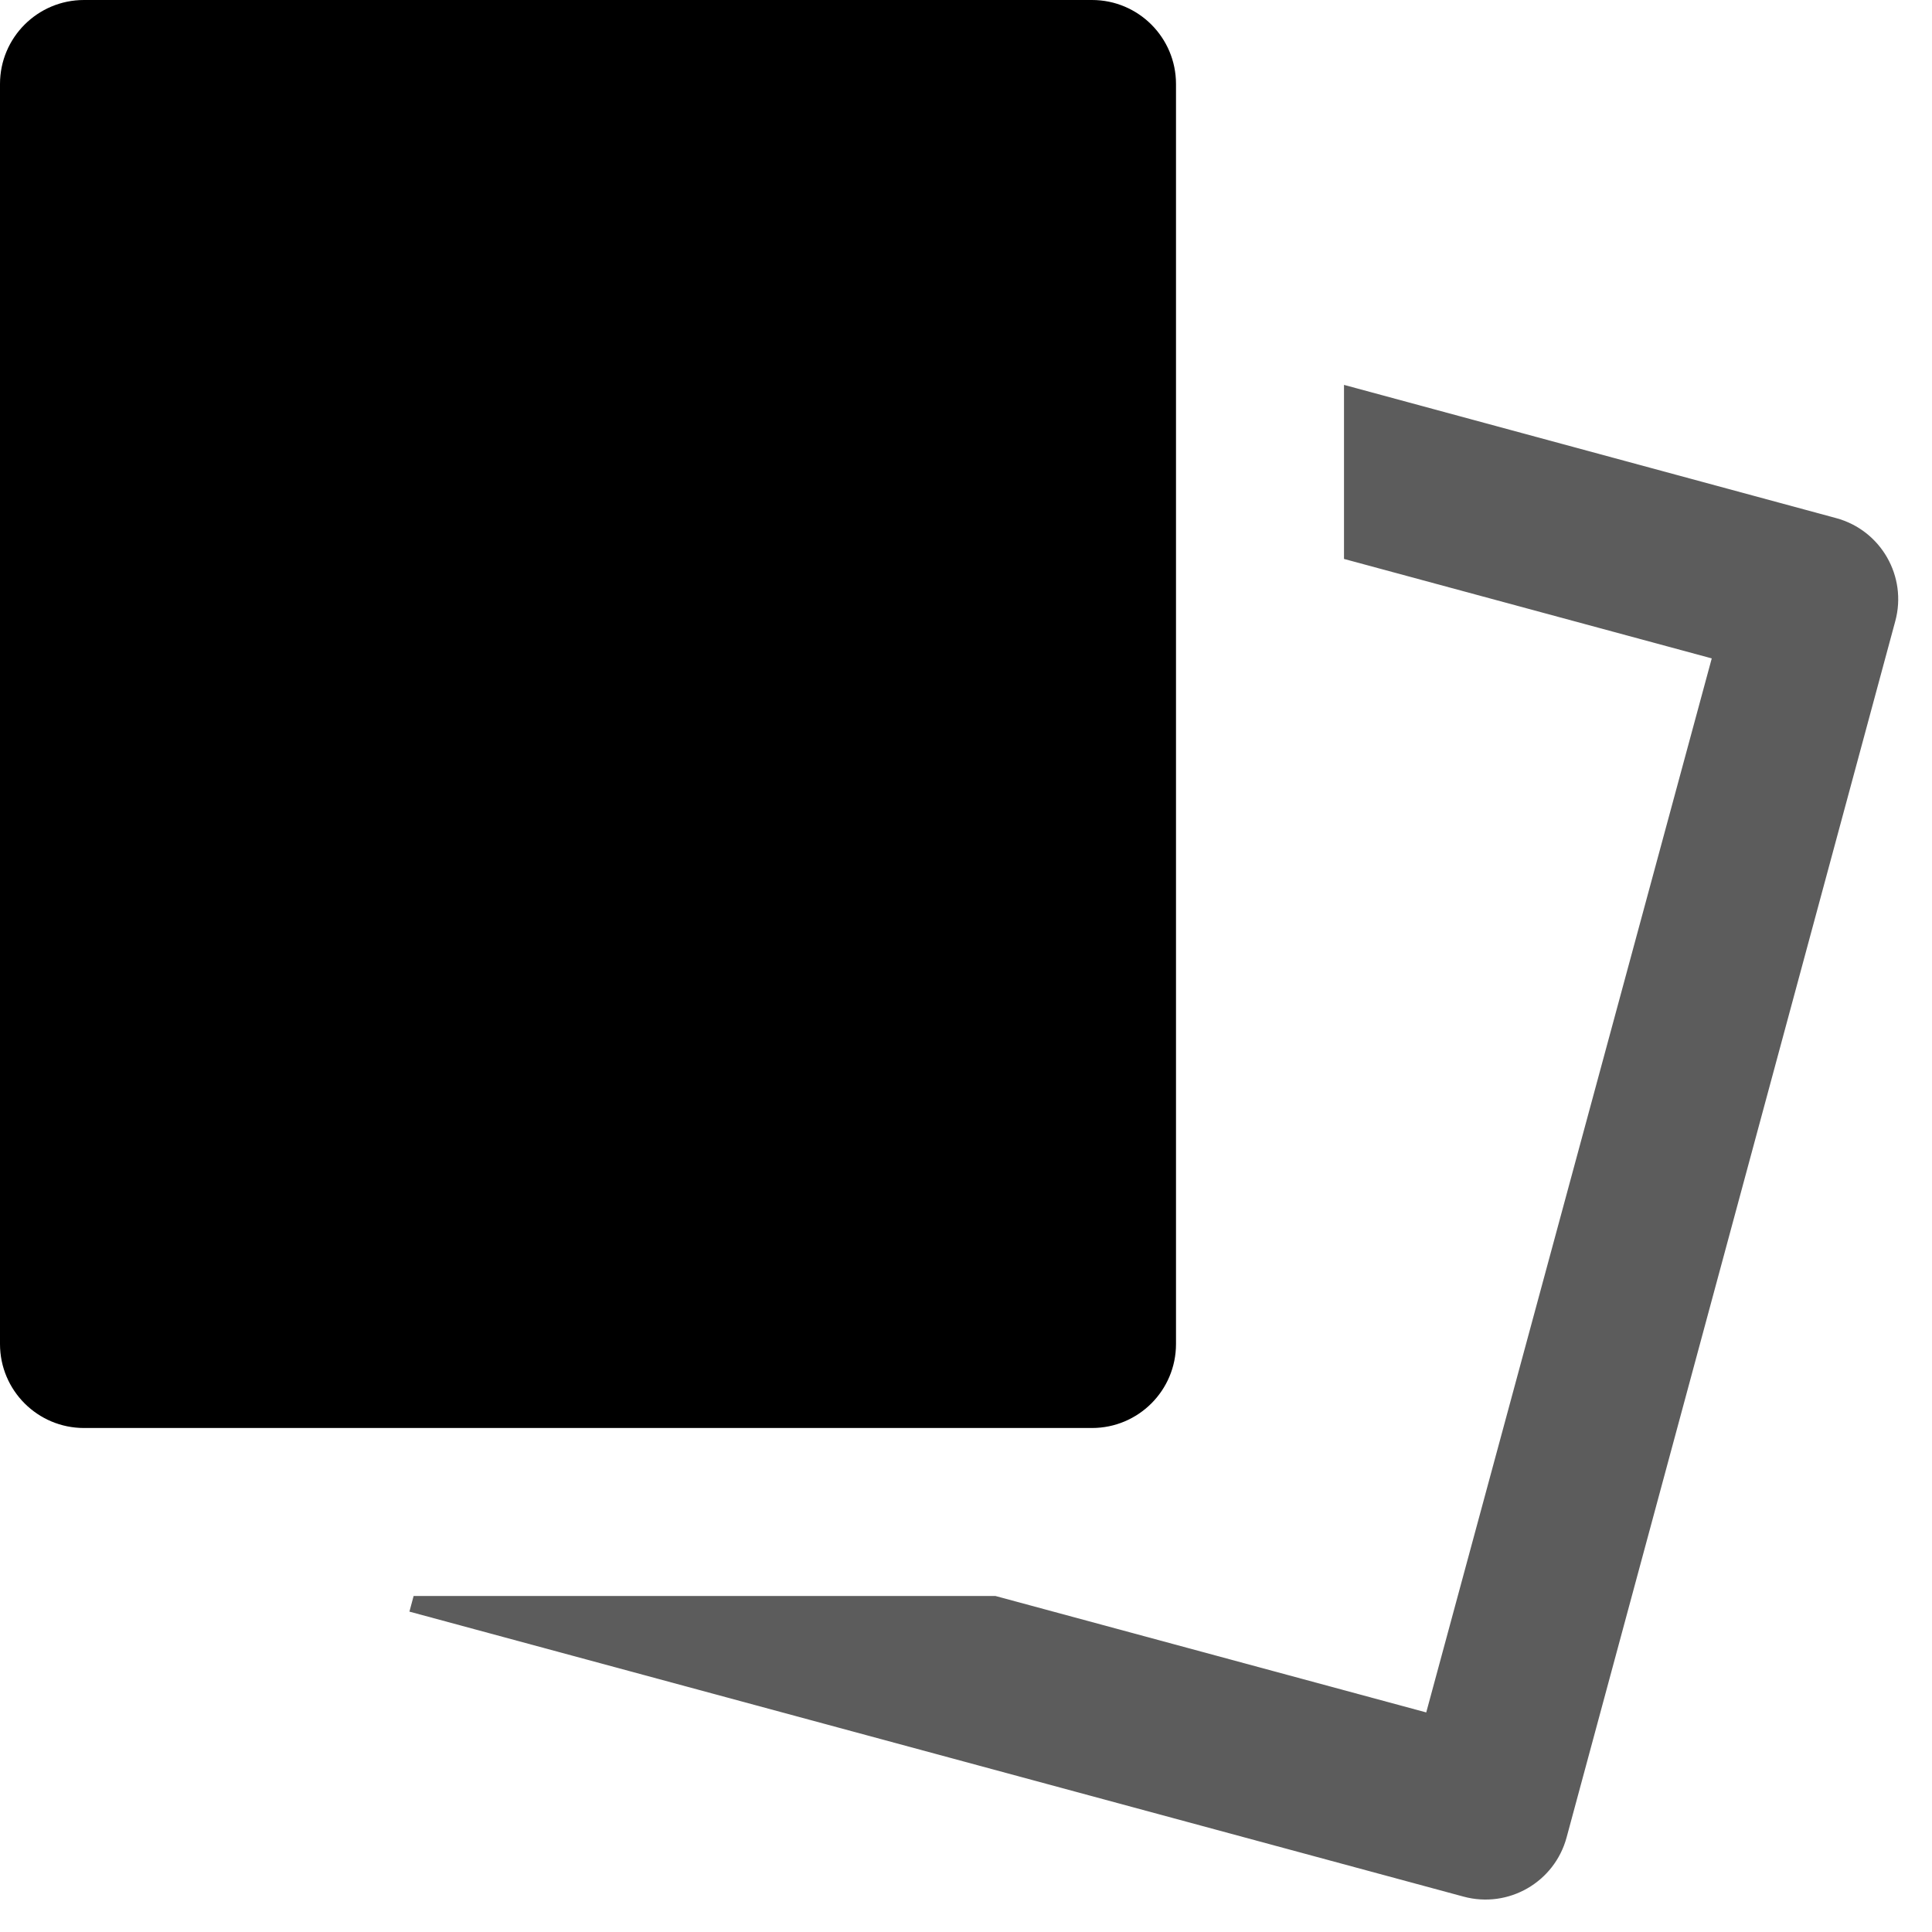
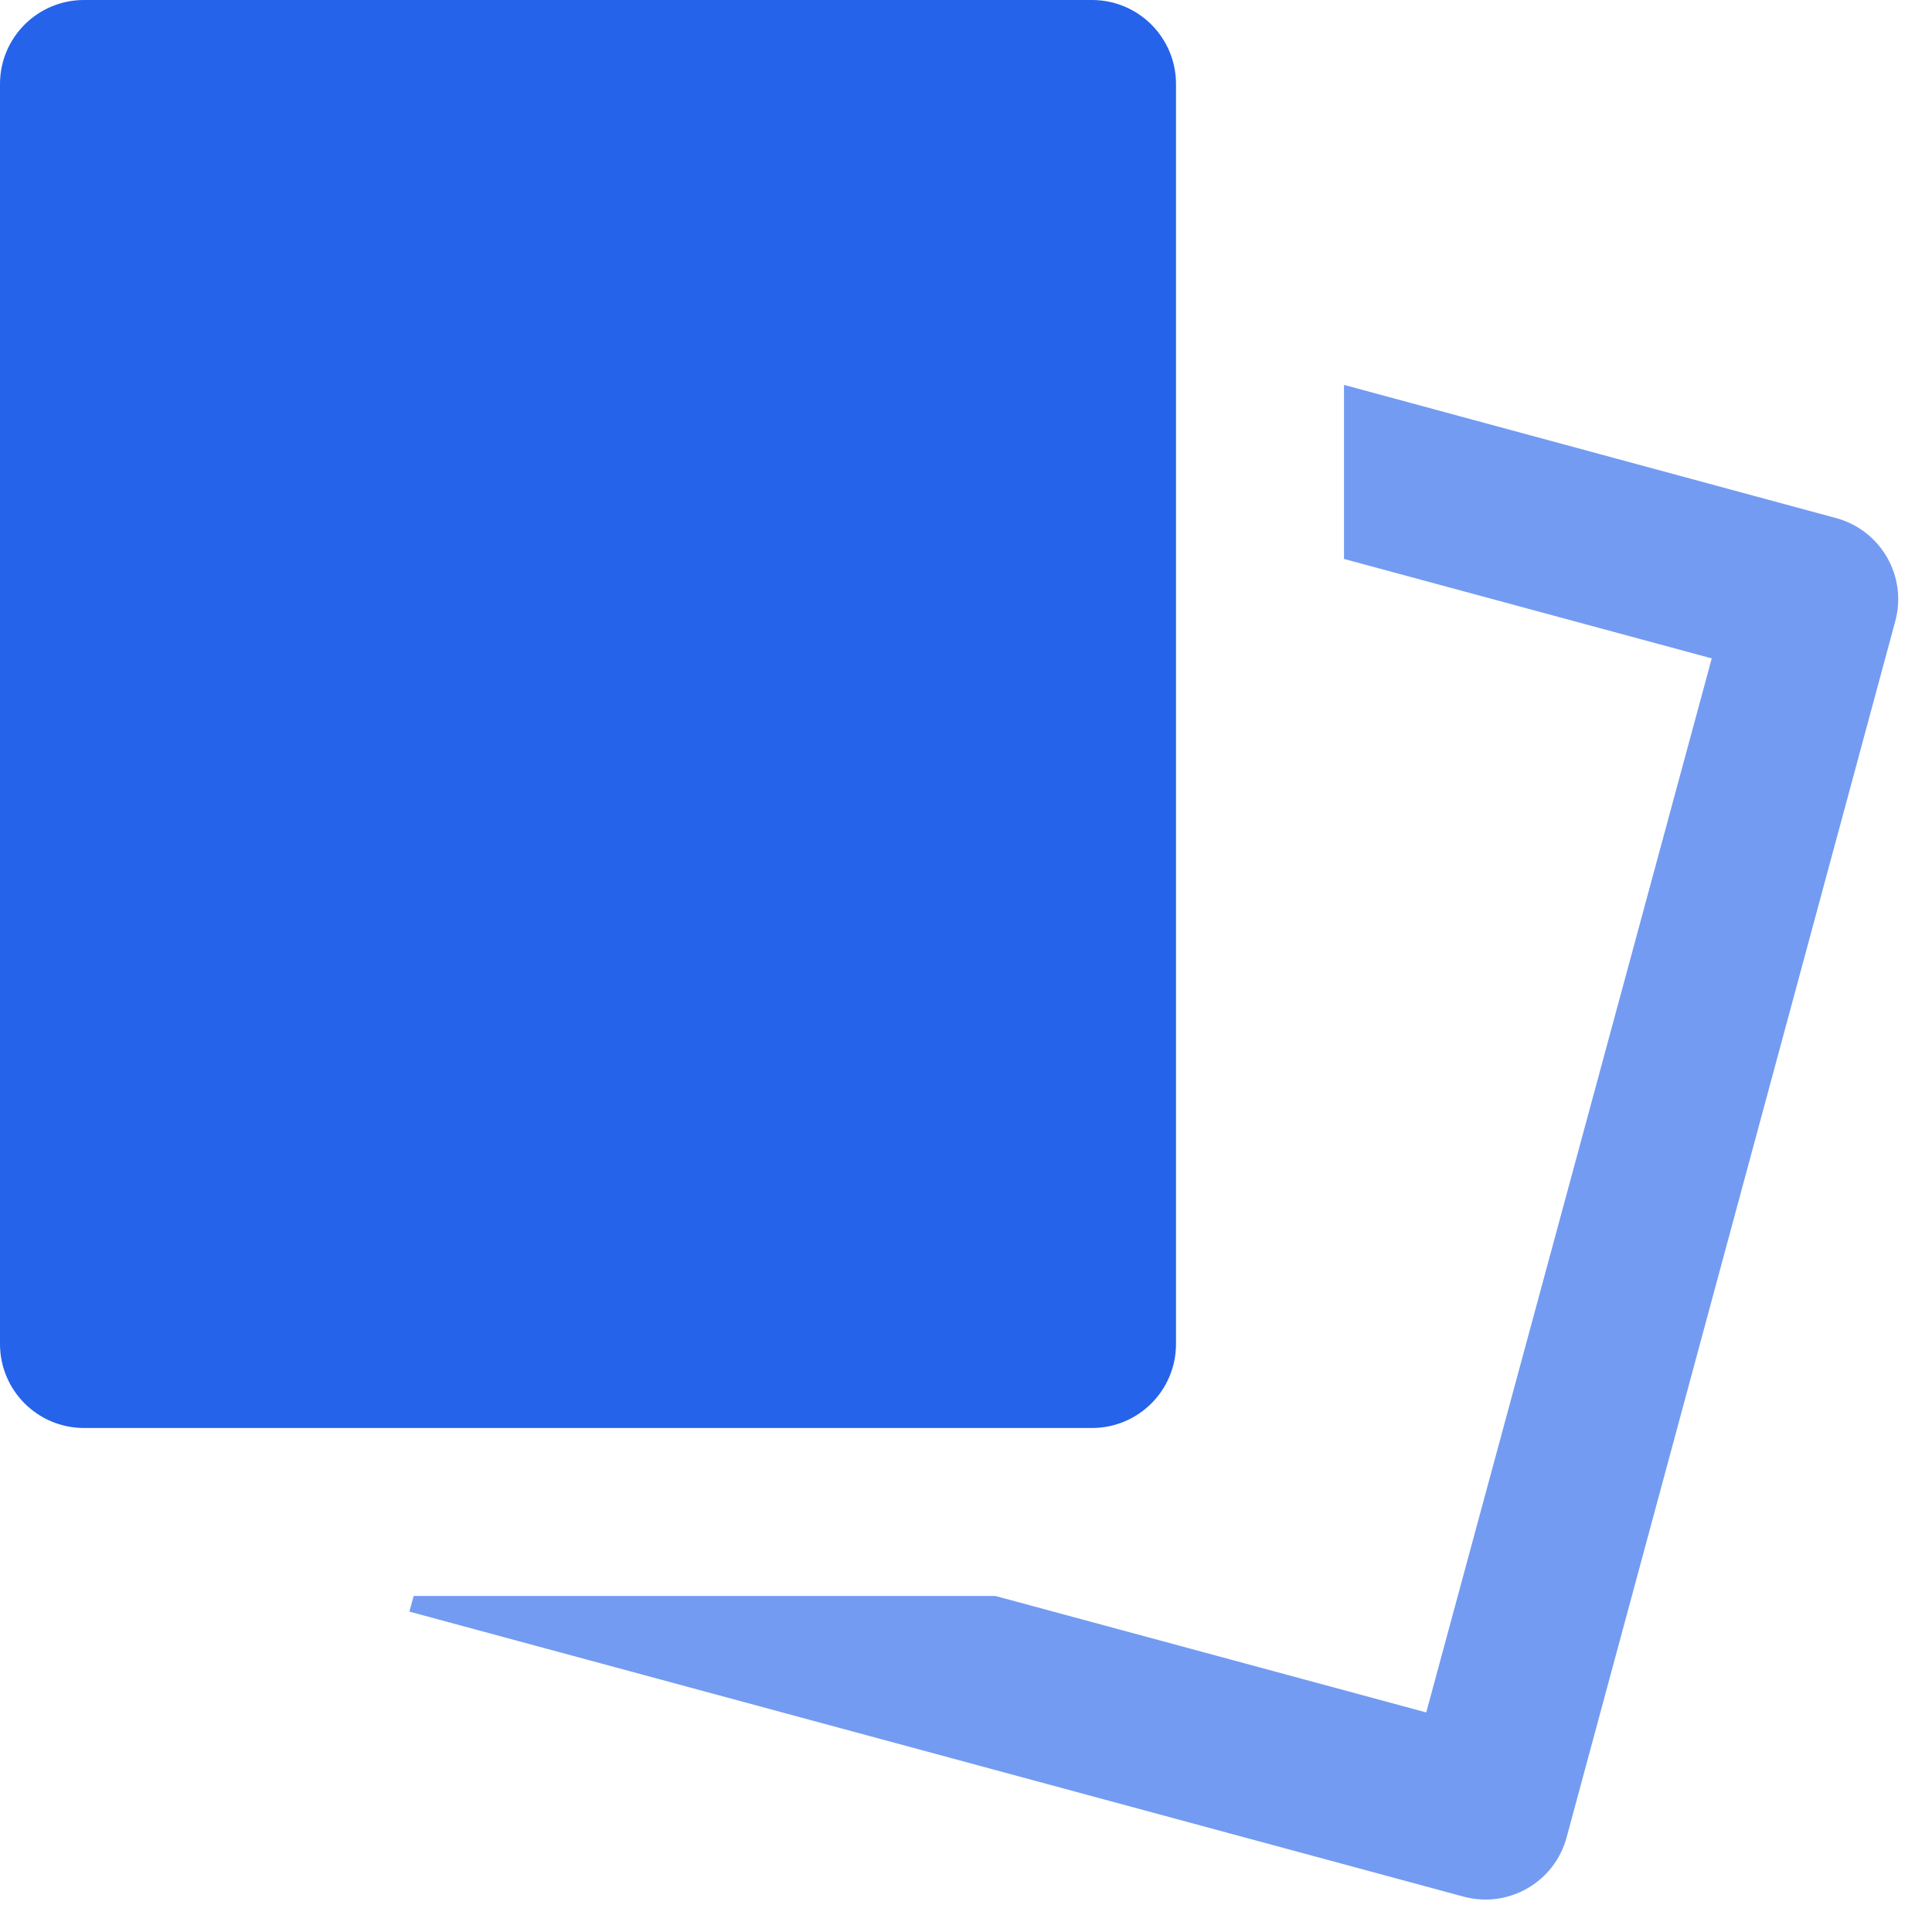
- <svg xmlns="http://www.w3.org/2000/svg" class="sz le al ah ap" width="23" height="23">
+ <svg xmlns="http://www.w3.org/2000/svg" class="sz le al ah ap" width="23" height="23" fill="#2563eb">
  <path d="M4.924 19h6.927l5.128 1.386 3.399-12.548L16 6.654V4.582l5.859 1.586a1 1 0 0 1 .704 1.226l-3.913 14.48a1 1 0 0 1-1.226.705l-12.55-3.393.05-.186Z" fill-rule="nonzero" fill-opacity=".64" />
  <rect width="14" height="17" rx="1" />
</svg>
